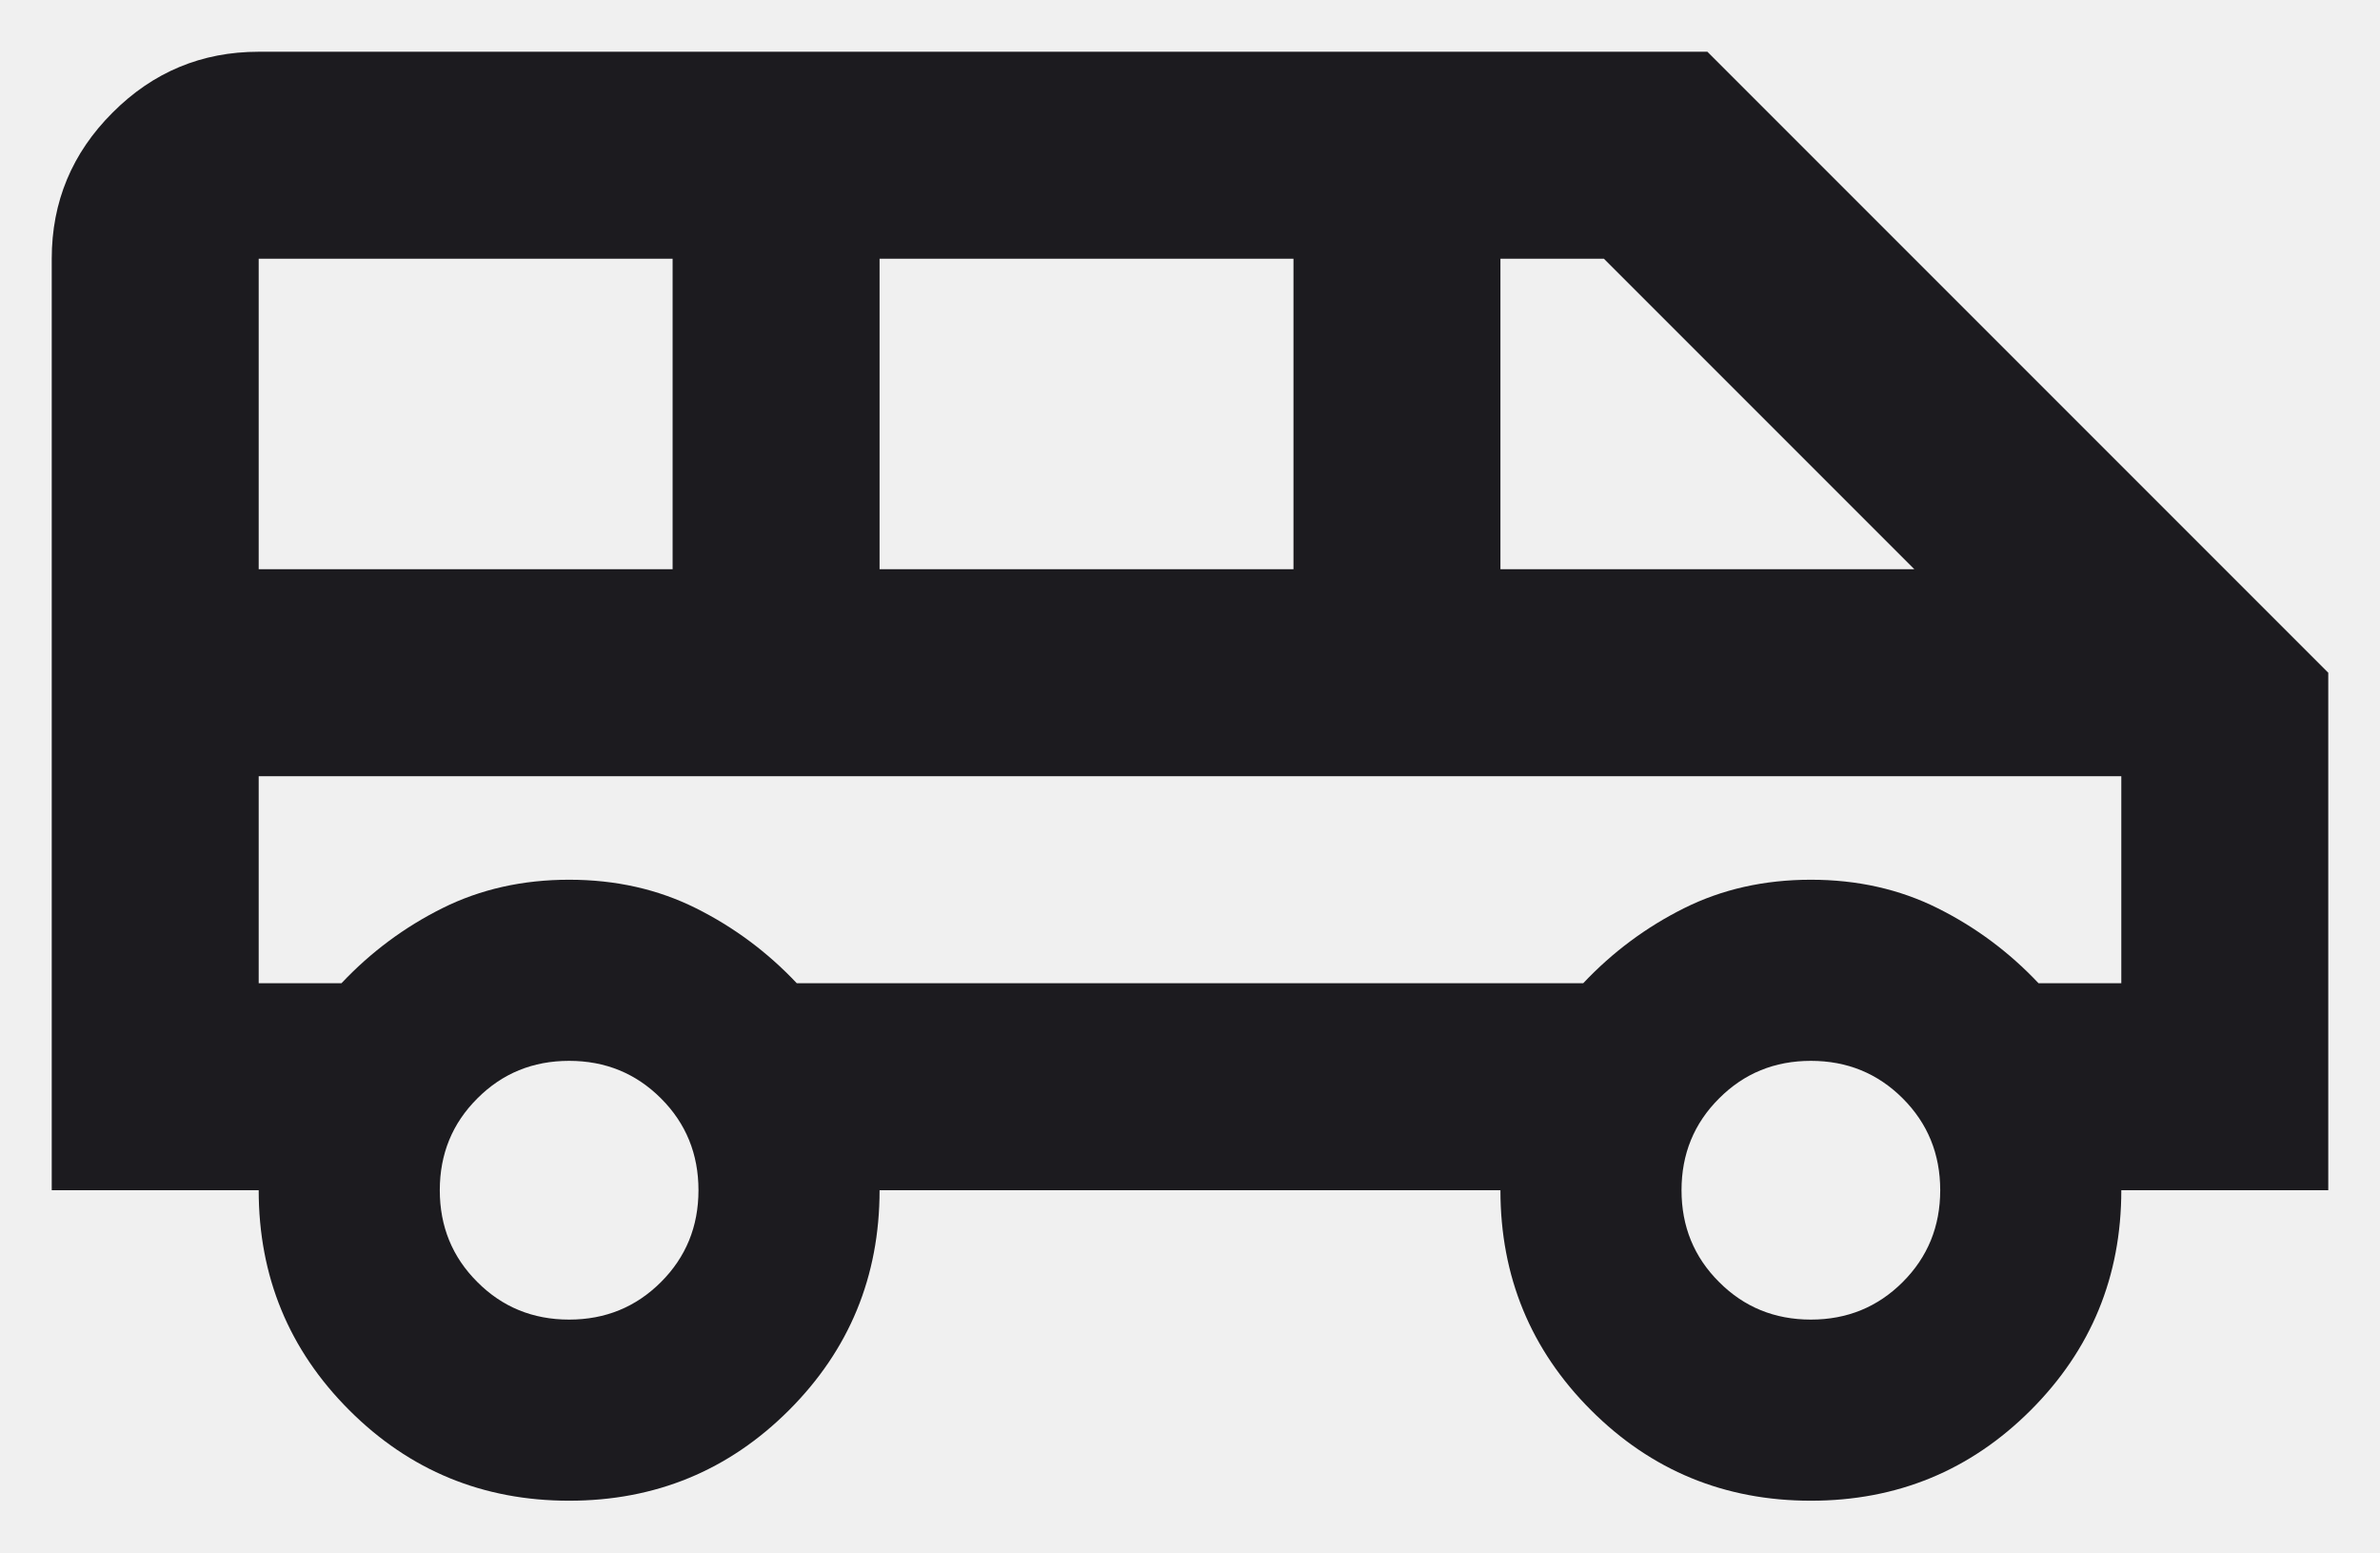
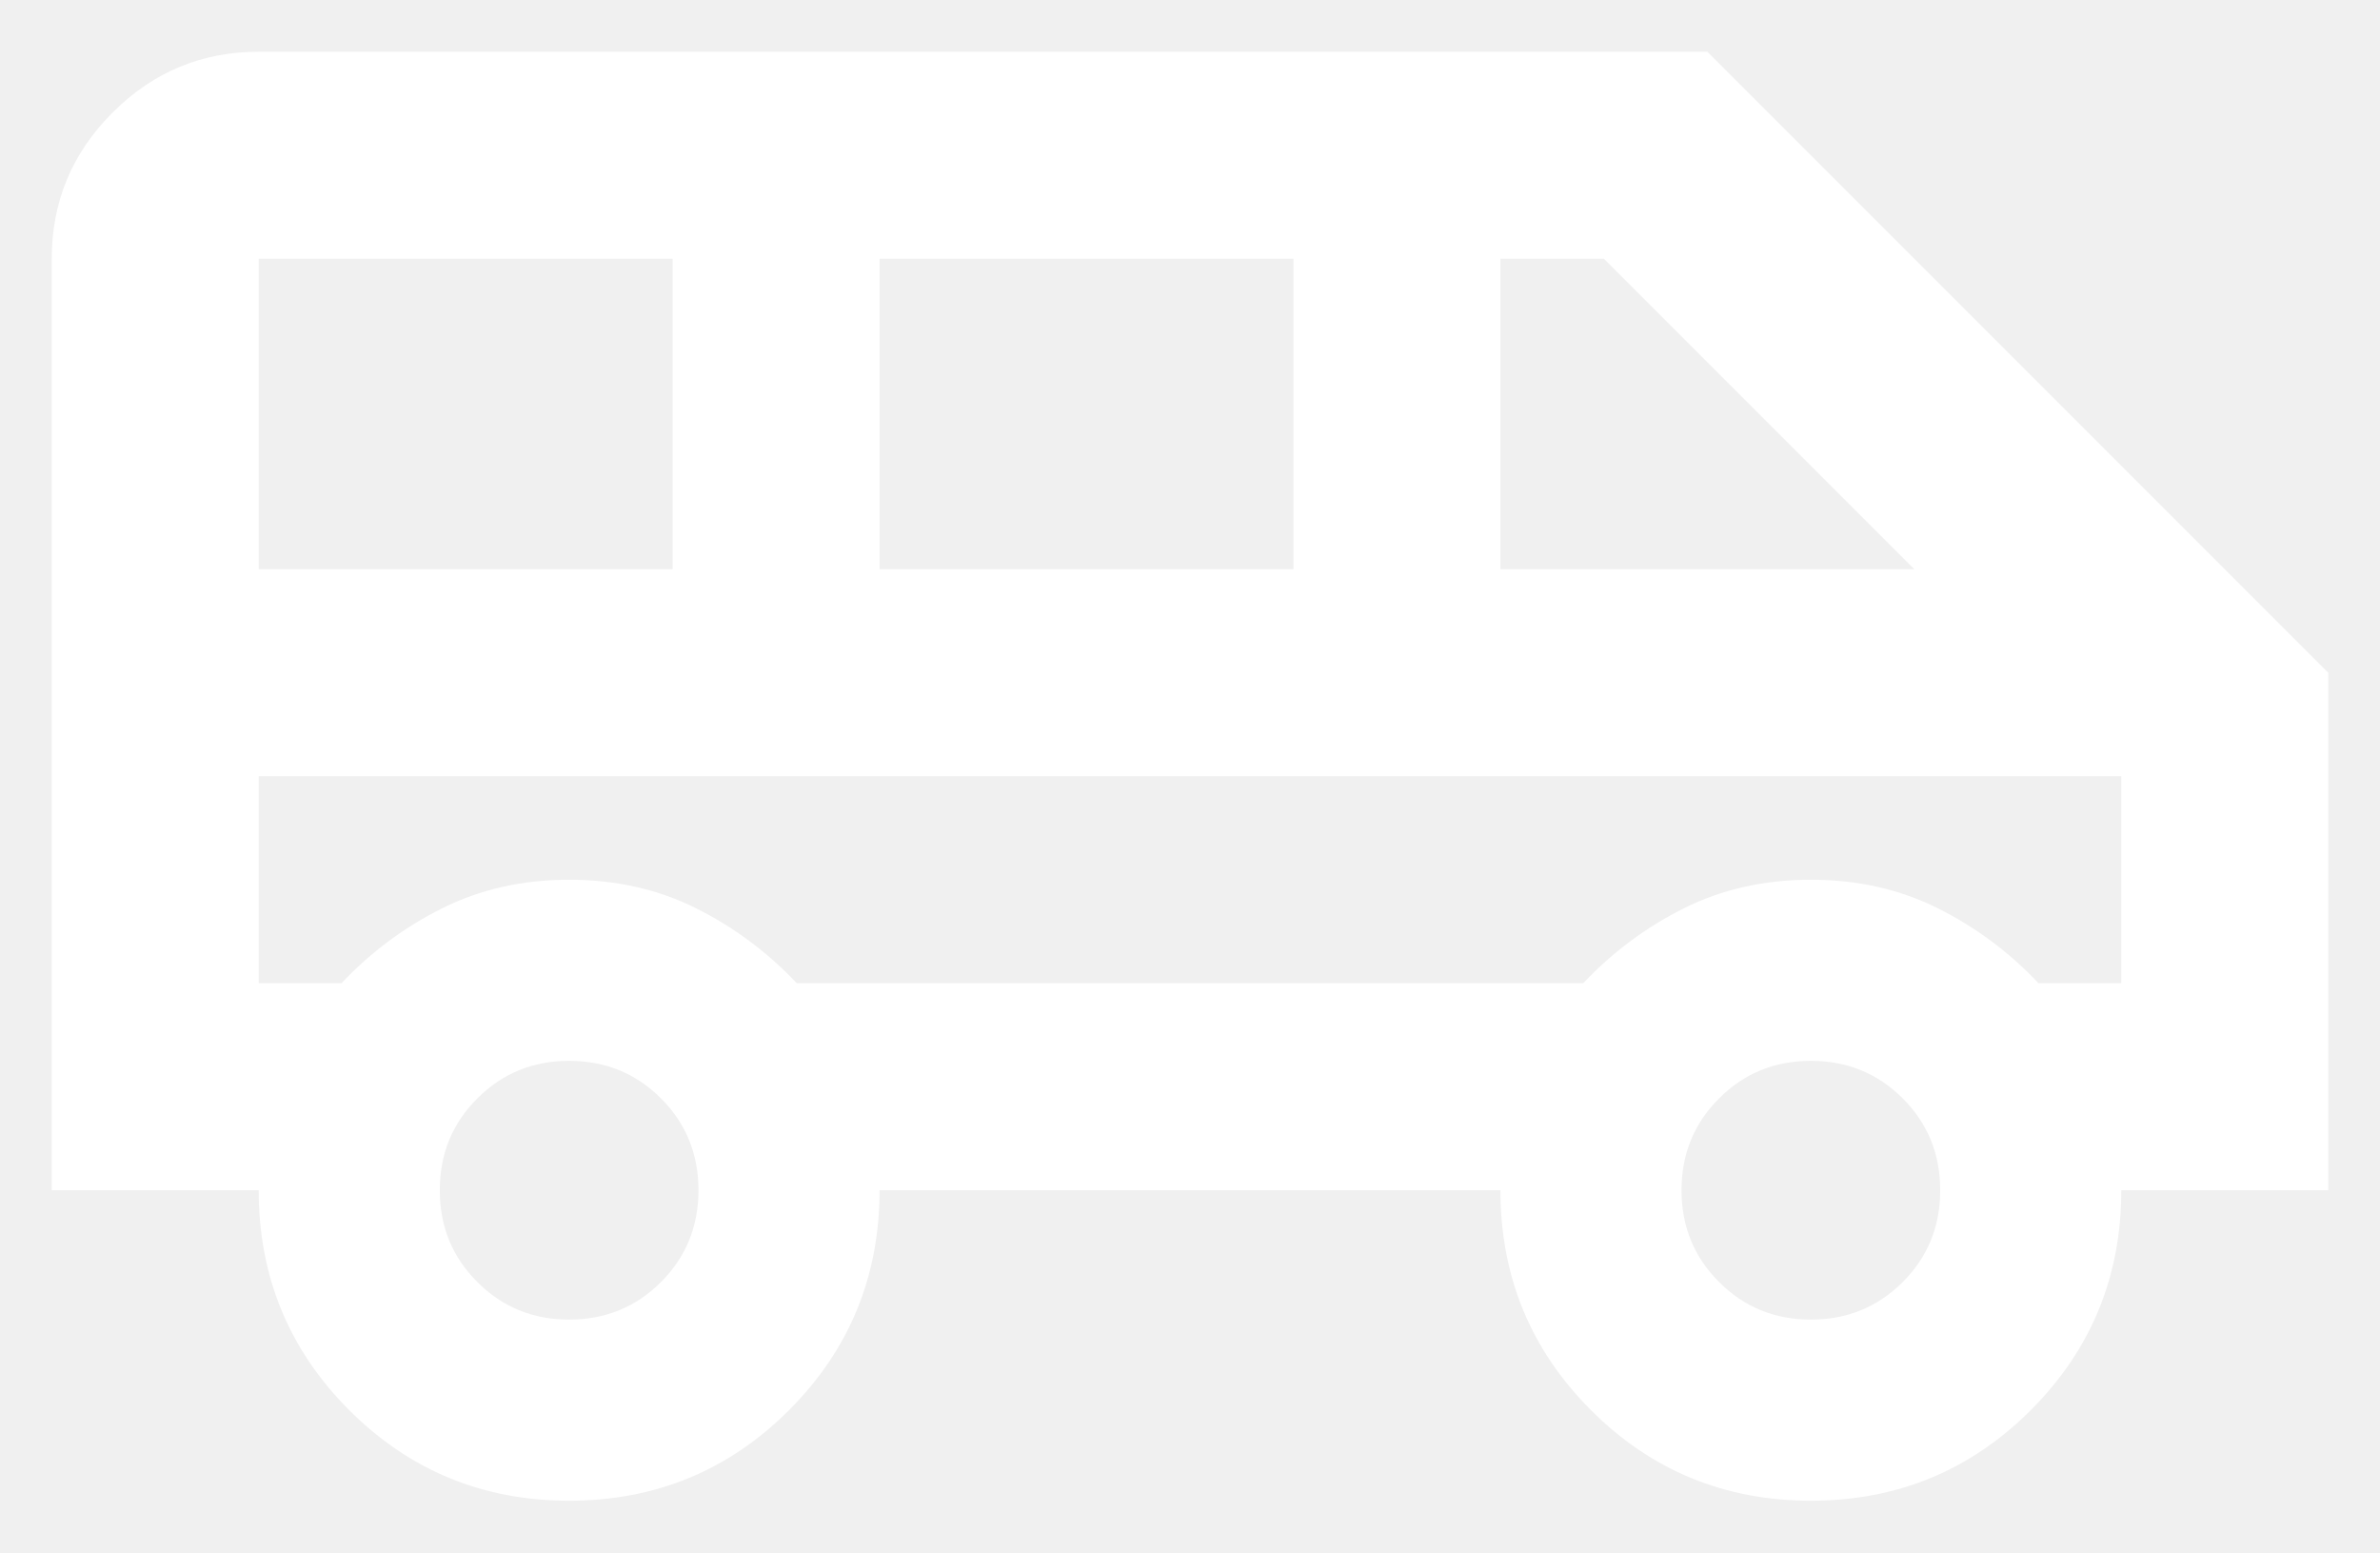
<svg xmlns="http://www.w3.org/2000/svg" width="23" height="15" viewBox="0 0 23 15" fill="none">
-   <path d="M5.5 14.5C4.667 14.5 3.958 14.208 3.375 13.625C2.792 13.042 2.5 12.333 2.5 11.5H0.5V2.5C0.5 1.95 0.696 1.479 1.088 1.088C1.479 0.696 1.95 0.5 2.5 0.5H16.5L22.5 6.5V11.5H20.5C20.5 12.333 20.208 13.042 19.625 13.625C19.042 14.208 18.333 14.5 17.5 14.5C16.667 14.5 15.958 14.208 15.375 13.625C14.792 13.042 14.5 12.333 14.5 11.5H8.5C8.5 12.333 8.208 13.042 7.625 13.625C7.042 14.208 6.333 14.5 5.5 14.5ZM14.5 5.5H18.5L15.5 2.5H14.5V5.5ZM8.5 5.5H12.5V2.5H8.5V5.5ZM2.5 5.5H6.5V2.5H2.5V5.5ZM5.5 12.75C5.85 12.75 6.146 12.629 6.388 12.387C6.629 12.146 6.75 11.85 6.75 11.5C6.75 11.15 6.629 10.854 6.388 10.613C6.146 10.371 5.85 10.25 5.5 10.25C5.15 10.25 4.854 10.371 4.613 10.613C4.371 10.854 4.25 11.15 4.25 11.5C4.25 11.85 4.371 12.146 4.613 12.387C4.854 12.629 5.15 12.75 5.5 12.75ZM17.5 12.75C17.85 12.75 18.146 12.629 18.388 12.387C18.629 12.146 18.75 11.85 18.75 11.5C18.75 11.15 18.629 10.854 18.388 10.613C18.146 10.371 17.85 10.25 17.5 10.25C17.15 10.25 16.854 10.371 16.613 10.613C16.371 10.854 16.25 11.15 16.25 11.5C16.25 11.85 16.371 12.146 16.613 12.387C16.854 12.629 17.15 12.75 17.5 12.75ZM2.5 9.5H3.3C3.583 9.2 3.908 8.958 4.275 8.775C4.642 8.592 5.05 8.5 5.5 8.5C5.95 8.5 6.358 8.592 6.725 8.775C7.092 8.958 7.417 9.2 7.7 9.5H15.3C15.583 9.2 15.908 8.958 16.275 8.775C16.642 8.592 17.05 8.5 17.5 8.5C17.95 8.5 18.358 8.592 18.725 8.775C19.092 8.958 19.417 9.2 19.7 9.5H20.5V7.5H2.5V9.5Z" fill="#1C1B1F" />
+   <path d="M5.5 14.5C4.667 14.5 3.958 14.208 3.375 13.625C2.792 13.042 2.5 12.333 2.5 11.5H0.5V2.5C0.5 1.95 0.696 1.479 1.088 1.088C1.479 0.696 1.95 0.5 2.5 0.5H16.5L22.5 6.5V11.5H20.5C20.5 12.333 20.208 13.042 19.625 13.625C19.042 14.208 18.333 14.5 17.5 14.5C16.667 14.5 15.958 14.208 15.375 13.625C14.792 13.042 14.5 12.333 14.5 11.5H8.5C8.5 12.333 8.208 13.042 7.625 13.625C7.042 14.208 6.333 14.5 5.5 14.5ZM14.5 5.5H18.5L15.5 2.5H14.5V5.5ZM8.5 5.5H12.5V2.5H8.5V5.5ZM2.5 5.5H6.5V2.5H2.5V5.5ZM5.5 12.75C5.85 12.75 6.146 12.629 6.388 12.387C6.629 12.146 6.75 11.85 6.75 11.5C6.75 11.15 6.629 10.854 6.388 10.613C6.146 10.371 5.85 10.25 5.5 10.25C5.15 10.25 4.854 10.371 4.613 10.613C4.371 10.854 4.25 11.15 4.25 11.5C4.25 11.85 4.371 12.146 4.613 12.387C4.854 12.629 5.15 12.75 5.5 12.75ZM17.5 12.75C17.85 12.75 18.146 12.629 18.388 12.387C18.629 12.146 18.75 11.85 18.75 11.5C18.75 11.15 18.629 10.854 18.388 10.613C18.146 10.371 17.85 10.25 17.5 10.25C17.15 10.25 16.854 10.371 16.613 10.613C16.371 10.854 16.25 11.15 16.25 11.5C16.25 11.85 16.371 12.146 16.613 12.387C16.854 12.629 17.15 12.75 17.5 12.75ZM2.5 9.5H3.3C3.583 9.2 3.908 8.958 4.275 8.775C4.642 8.592 5.05 8.5 5.5 8.5C5.95 8.5 6.358 8.592 6.725 8.775C7.092 8.958 7.417 9.2 7.7 9.5H15.3C15.583 9.2 15.908 8.958 16.275 8.775C16.642 8.592 17.05 8.5 17.5 8.5C17.95 8.5 18.358 8.592 18.725 8.775C19.092 8.958 19.417 9.2 19.7 9.5H20.5V7.5H2.5V9.5Z" fill="white" />
</svg>
